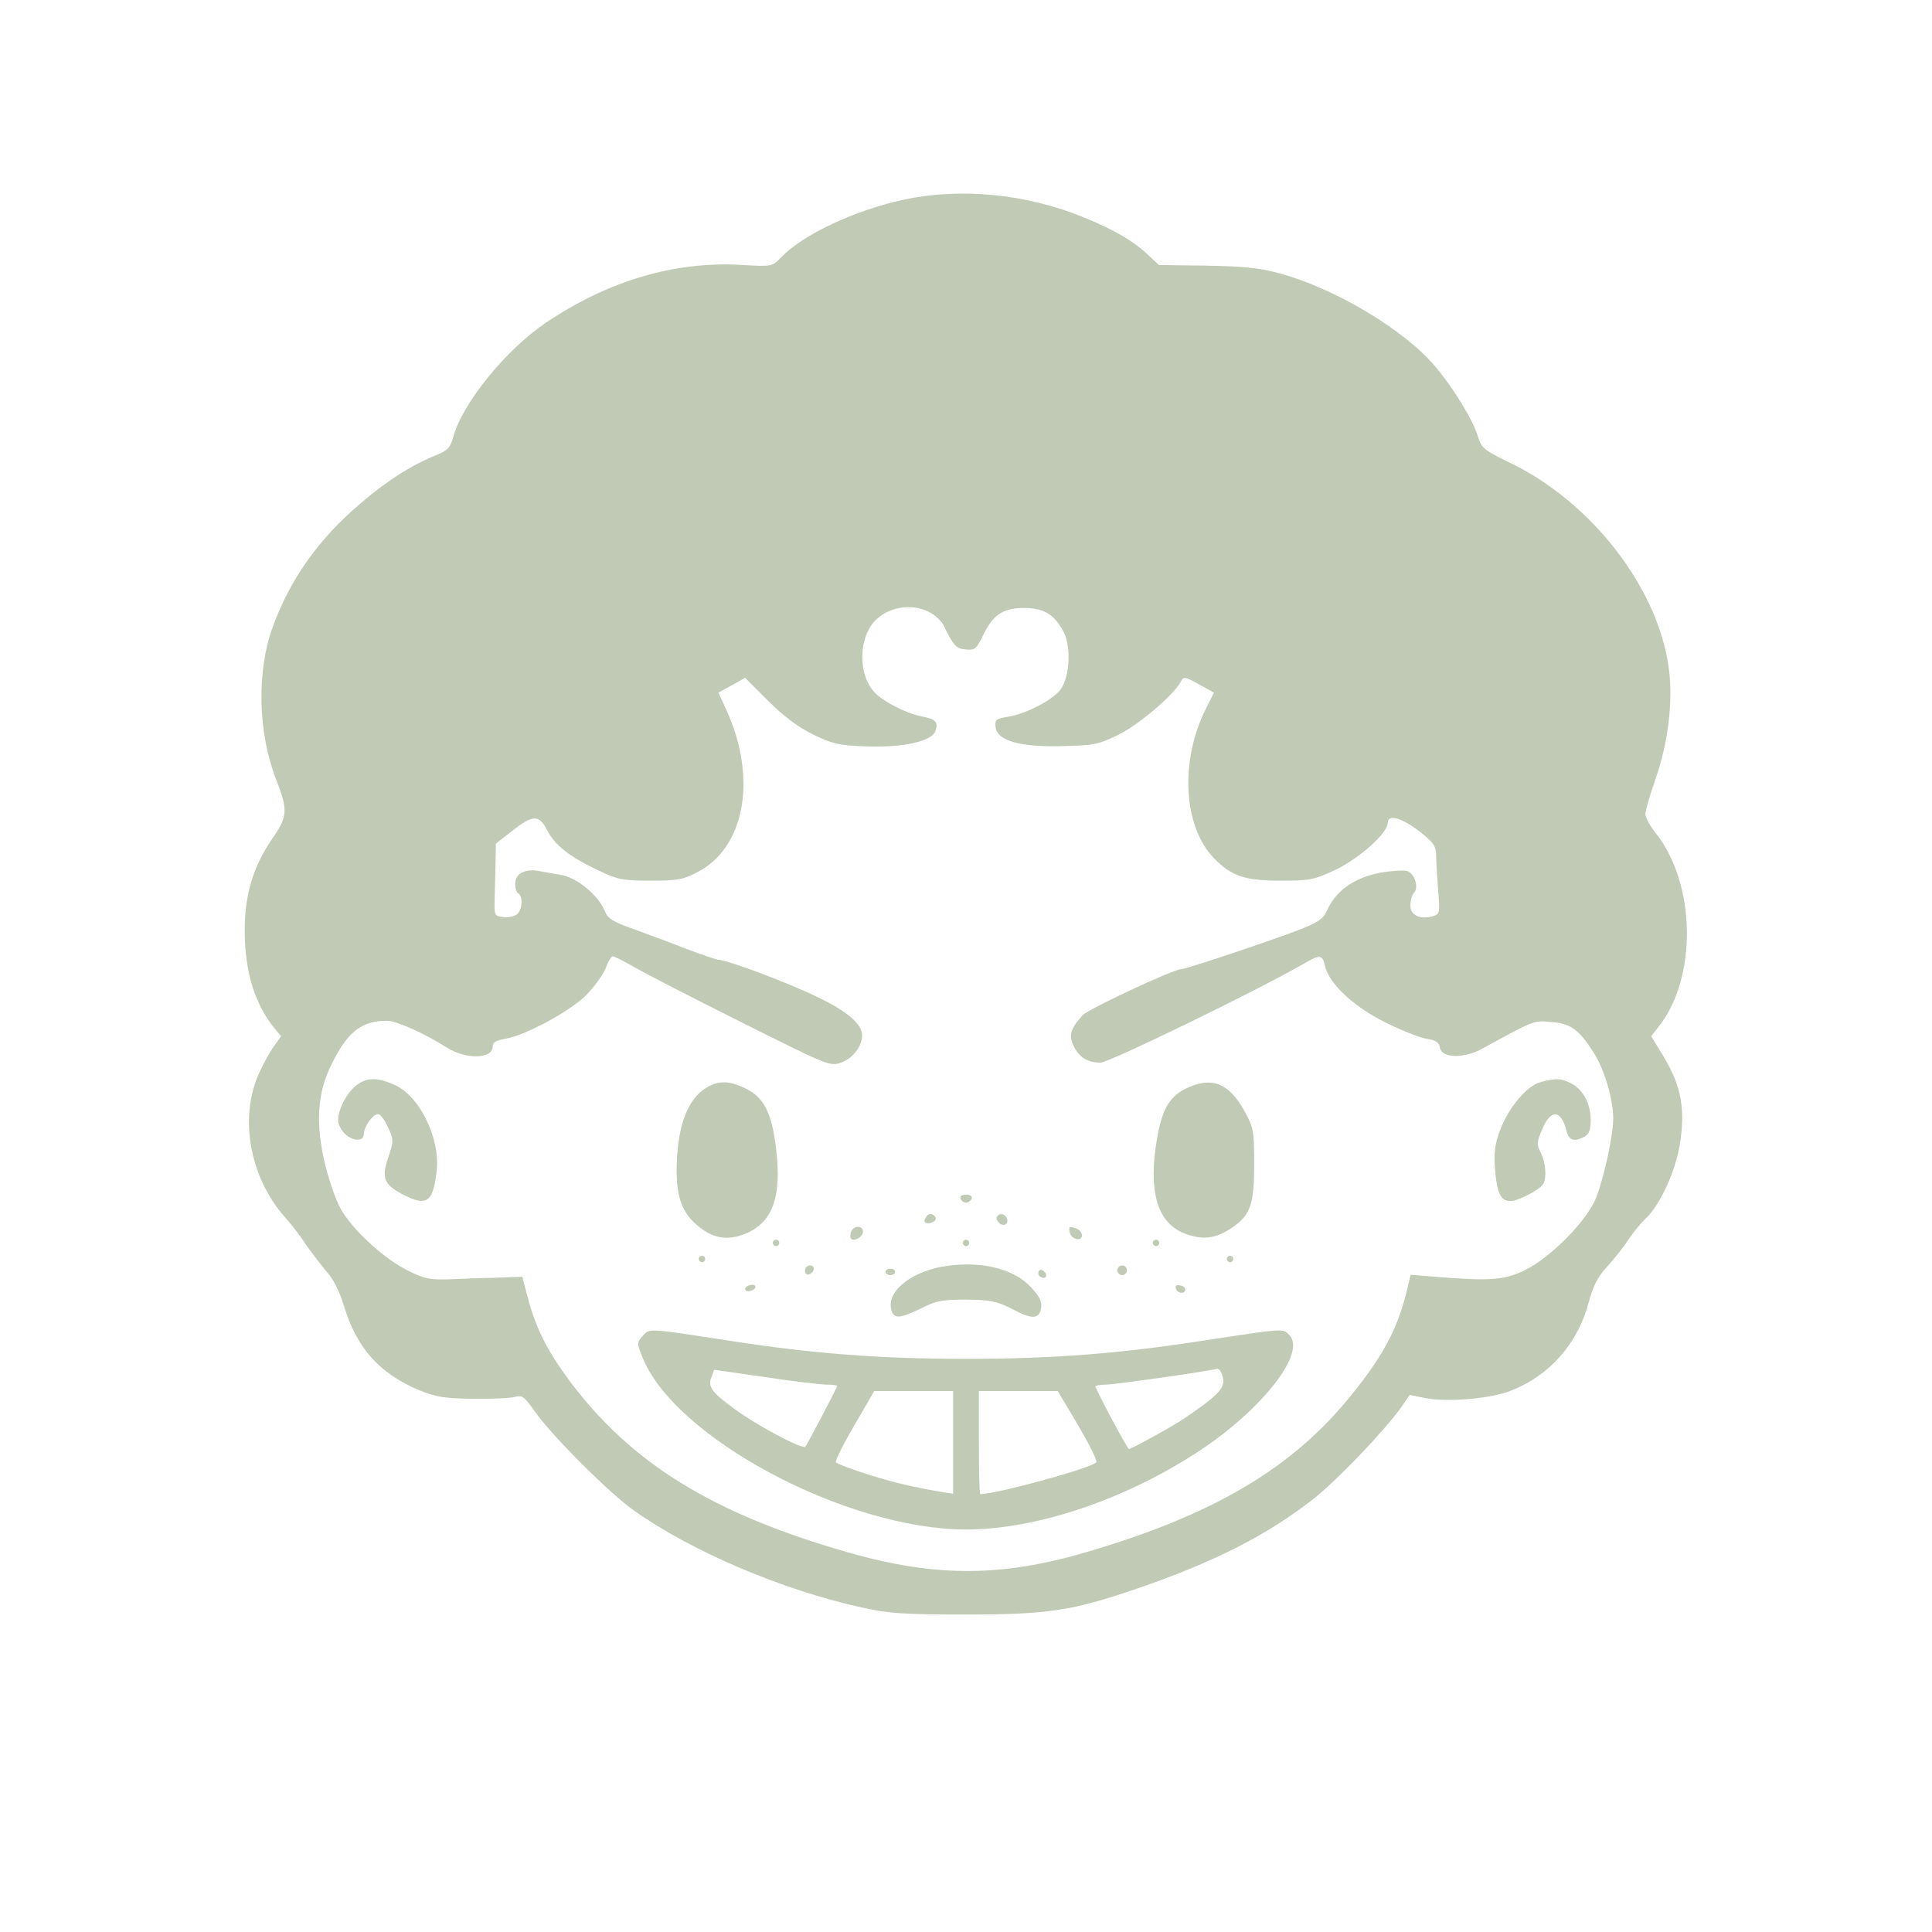
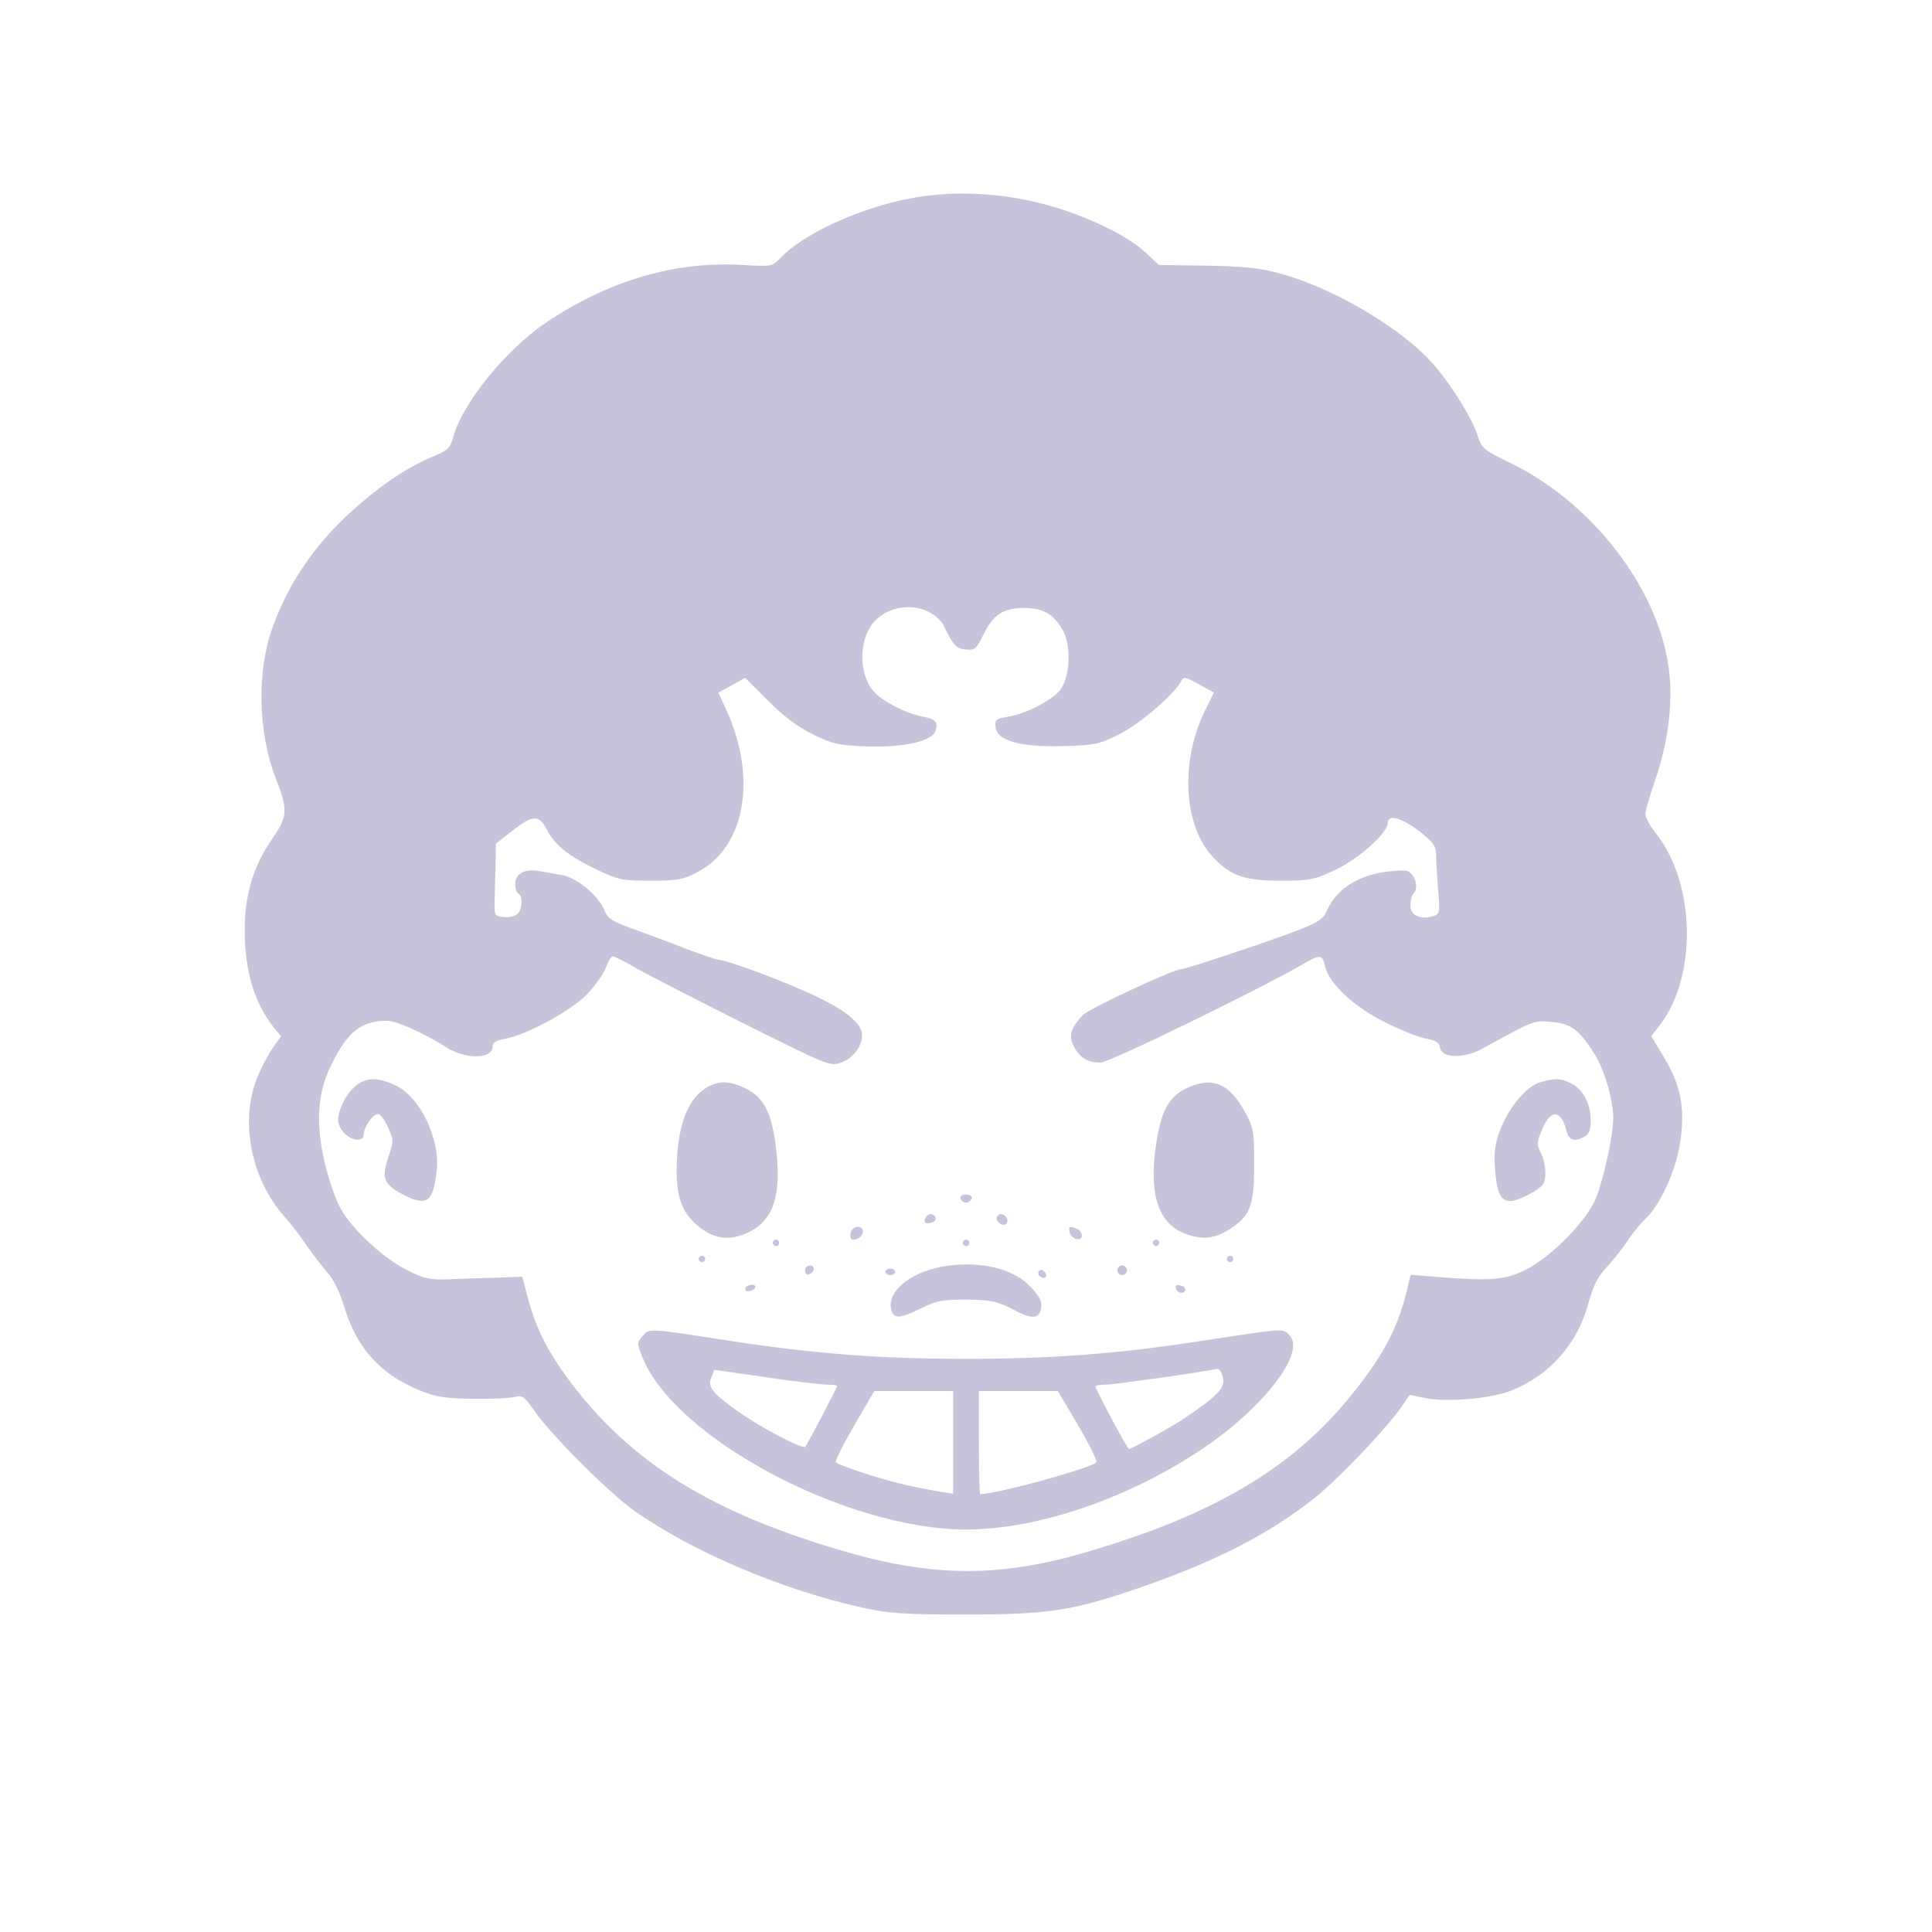
<svg xmlns="http://www.w3.org/2000/svg" version="1.0" width="600pt" height="600pt" viewBox="0 0 600 600" preserveAspectRatio="xMidYMid meet">
-   <g transform="translate(0,600) scale(0.1,-0.1)" fill="#c1cab4" stroke="none">
+   <g transform="translate(0,600) scale(0.1,-0.1)" fill="#c5c4db" stroke="none">
    <path d="M2807 5380 c-153 -33 -314 -109 -381 -179 -28 -29 -28 -29 -120 -24 -208 13 -415 -48 -609 -178 -126 -85 -260 -250 -289 -355 -10 -35 -17 -43 -57 -59 -76 -31 -152 -80 -232 -149 -131 -111 -220 -238 -273 -386 -49 -136 -45 -325 11 -469 38 -98 37 -116 -13 -188 -58 -85 -84 -172 -84 -282 0 -127 30 -226 91 -303 l22 -26 -22 -31 c-12 -16 -33 -54 -46 -83 -63 -137 -30 -324 79 -447 18 -20 48 -58 66 -86 19 -27 48 -65 65 -85 20 -21 40 -62 53 -105 39 -131 111 -211 233 -262 54 -22 80 -26 169 -27 58 -1 116 2 130 6 22 6 29 0 60 -44 50 -73 233 -256 310 -310 182 -128 458 -245 705 -300 87 -19 129 -22 325 -22 253 0 328 11 530 80 242 83 409 168 554 283 73 59 211 203 265 277 l29 42 49 -10 c68 -13 202 -2 265 23 121 47 209 148 242 275 14 51 28 79 56 109 20 22 51 60 67 85 17 25 41 54 53 65 43 39 91 141 106 226 19 111 6 185 -48 275 l-40 66 21 27 c123 151 119 447 -8 605 -17 21 -31 47 -31 58 0 11 14 58 30 105 41 115 57 248 42 352 -35 248 -240 512 -493 634 -80 39 -88 45 -99 81 -15 51 -77 152 -132 217 -95 114 -313 244 -484 290 -62 17 -111 22 -227 24 l-148 2 -32 30 c-46 44 -104 78 -199 117 -180 74 -382 94 -561 56z m92 -1289 c14 -9 27 -24 31 -32 30 -63 40 -74 69 -76 28 -3 34 2 54 44 31 64 62 85 128 85 61 -1 92 -19 121 -72 27 -50 20 -151 -13 -187 -31 -33 -107 -71 -159 -79 -37 -6 -41 -9 -38 -33 5 -41 76 -62 208 -58 97 2 111 5 173 35 63 31 173 124 194 165 9 17 12 16 56 -8 l47 -26 -24 -48 c-82 -161 -72 -365 22 -464 54 -57 97 -72 207 -72 93 0 105 2 173 34 73 35 162 114 162 146 0 27 42 16 97 -26 45 -35 53 -47 53 -74 0 -17 3 -66 6 -107 6 -72 6 -76 -15 -83 -40 -12 -71 2 -71 33 0 15 5 33 11 39 16 16 3 60 -21 68 -10 3 -47 1 -82 -5 -84 -16 -141 -57 -169 -122 -9 -21 -28 -34 -88 -57 -94 -36 -349 -121 -363 -121 -24 0 -287 -123 -306 -143 -38 -42 -44 -64 -27 -97 18 -35 43 -50 83 -50 26 0 481 221 629 306 53 31 60 30 68 -6 12 -54 88 -126 187 -175 50 -25 108 -48 129 -51 29 -5 39 -12 41 -28 5 -32 74 -34 129 -4 168 92 161 89 218 84 60 -5 84 -23 131 -96 32 -50 60 -144 60 -203 0 -51 -27 -178 -52 -244 -26 -70 -139 -186 -221 -227 -63 -31 -106 -35 -269 -22 l-87 7 -7 -28 c-28 -128 -73 -217 -176 -344 -183 -228 -428 -373 -823 -489 -265 -78 -468 -78 -735 -3 -425 121 -679 277 -873 537 -68 92 -103 162 -128 256 l-17 65 -78 -3 c-44 -1 -110 -3 -149 -5 -60 -2 -78 2 -128 27 -74 36 -175 129 -210 194 -15 27 -36 89 -48 138 -29 124 -24 218 19 305 50 104 94 139 174 139 29 0 118 -40 185 -83 60 -38 143 -36 143 3 0 13 11 19 39 24 62 10 201 85 252 136 25 26 52 63 60 83 7 20 17 37 22 37 5 0 39 -17 75 -38 37 -21 187 -98 333 -171 262 -131 267 -133 301 -121 42 15 72 61 64 95 -10 38 -67 79 -182 129 -99 44 -243 96 -266 96 -4 0 -48 15 -96 33 -48 19 -122 46 -165 62 -63 22 -80 33 -88 54 -20 51 -90 109 -143 115 -11 2 -37 6 -57 10 -47 10 -79 -6 -79 -39 0 -13 4 -27 10 -30 15 -9 12 -51 -4 -64 -8 -7 -27 -11 -43 -9 -27 3 -28 5 -27 53 1 28 2 78 3 112 l1 63 51 40 c64 50 83 51 108 2 24 -47 70 -83 159 -125 61 -29 76 -32 162 -32 83 0 102 3 145 26 149 76 188 293 90 506 l-24 52 42 23 41 23 71 -71 c48 -48 93 -82 140 -105 62 -30 80 -34 167 -37 114 -4 203 16 213 48 9 28 1 37 -42 45 -48 9 -123 47 -149 77 -41 45 -48 134 -16 193 36 69 136 91 201 46z" />
    <path d="M1105 2628 c-29 -23 -55 -74 -55 -108 0 -11 9 -29 20 -40 25 -25 60 -26 60 -2 0 23 28 62 44 62 7 0 21 -18 31 -41 18 -39 18 -42 1 -93 -22 -64 -14 -84 44 -115 75 -39 95 -26 106 72 12 100 -52 232 -129 267 -55 25 -88 25 -122 -2z" />
    <path d="M4783 2639 c-42 -12 -98 -79 -124 -148 -17 -45 -20 -70 -16 -124 6 -73 18 -97 48 -97 23 0 89 34 101 52 12 20 9 66 -7 98 -13 26 -13 33 5 74 26 63 59 60 75 -7 8 -29 24 -34 56 -17 14 8 19 21 19 51 0 51 -23 95 -60 114 -32 17 -50 17 -97 4z" />
    <path d="M2199 2625 c-56 -30 -89 -103 -96 -215 -7 -108 8 -164 53 -207 52 -49 102 -59 162 -33 83 36 110 115 92 264 -13 111 -38 158 -95 186 -48 23 -80 25 -116 5z" />
    <path d="M3682 2619 c-55 -28 -77 -71 -93 -182 -21 -153 11 -242 99 -271 53 -18 92 -11 142 24 54 38 65 72 65 195 0 103 -2 113 -30 164 -49 89 -103 109 -183 70z" />
    <path d="M2983 2278 c2 -7 10 -13 17 -13 7 0 15 6 18 13 2 7 -5 12 -18 12 -13 0 -20 -5 -17 -12z" />
    <path d="M2875 2219 c-10 -15 1 -23 20 -15 9 3 13 10 10 16 -8 13 -22 13 -30 -1z" />
    <path d="M3096 2221 c-3 -5 1 -14 8 -20 16 -13 32 2 21 19 -8 12 -22 13 -29 1z" />
    <path d="M2643 2175 c-3 -9 -3 -18 0 -22 10 -10 37 6 37 22 0 20 -29 20 -37 0z" />
    <path d="M3322 2173 c4 -22 38 -30 38 -10 0 8 -7 18 -16 21 -23 9 -26 8 -22 -11z" />
    <path d="M2400 2140 c0 -5 5 -10 10 -10 6 0 10 5 10 10 0 6 -4 10 -10 10 -5 0 -10 -4 -10 -10z" />
    <path d="M2990 2140 c0 -5 5 -10 10 -10 6 0 10 5 10 10 0 6 -4 10 -10 10 -5 0 -10 -4 -10 -10z" />
    <path d="M3580 2140 c0 -5 5 -10 10 -10 6 0 10 5 10 10 0 6 -4 10 -10 10 -5 0 -10 -4 -10 -10z" />
    <path d="M2170 2090 c0 -5 5 -10 10 -10 6 0 10 5 10 10 0 6 -4 10 -10 10 -5 0 -10 -4 -10 -10z" />
    <path d="M3810 2090 c0 -5 5 -10 10 -10 6 0 10 5 10 10 0 6 -4 10 -10 10 -5 0 -10 -4 -10 -10z" />
    <path d="M2943 2069 c-106 -14 -187 -75 -176 -132 7 -34 24 -34 94 0 47 24 66 27 140 27 74 -1 94 -5 138 -27 65 -35 87 -35 94 -1 4 20 -3 36 -30 65 -51 57 -150 83 -260 68z" />
    <path d="M2500 2054 c0 -9 5 -14 12 -12 18 6 21 28 4 28 -9 0 -16 -7 -16 -16z" />
    <path d="M3470 2055 c0 -8 7 -15 15 -15 8 0 15 7 15 15 0 8 -7 15 -15 15 -8 0 -15 -7 -15 -15z" />
    <path d="M2750 2050 c0 -5 7 -10 15 -10 8 0 15 5 15 10 0 6 -7 10 -15 10 -8 0 -15 -4 -15 -10z" />
    <path d="M3226 2052 c-3 -6 -1 -14 5 -17 15 -10 25 3 12 16 -7 7 -13 7 -17 1z" />
    <path d="M2315 2000 c-3 -5 1 -10 9 -10 8 0 18 5 21 10 3 6 -1 10 -9 10 -8 0 -18 -4 -21 -10z" />
    <path d="M3652 1998 c5 -15 28 -18 29 -3 0 6 -7 12 -17 13 -10 3 -15 -1 -12 -10z" />
    <path d="M1996 1851 c-18 -20 -18 -23 -2 -63 96 -251 633 -538 1006 -538 221 0 498 94 729 247 195 130 329 304 275 357 -20 21 -15 21 -264 -17 -264 -41 -471 -57 -740 -57 -269 0 -476 16 -740 57 -253 39 -242 38 -264 14z m567 -151 c20 0 37 -2 37 -4 0 -5 -92 -180 -99 -189 -9 -9 -152 67 -218 116 -73 53 -85 70 -74 99 l9 24 154 -22 c84 -13 170 -23 191 -24z m1231 34 c16 -41 0 -60 -119 -141 -36 -24 -161 -93 -169 -93 -4 0 -80 140 -104 193 -2 4 14 7 35 7 28 1 273 35 344 49 4 0 10 -6 13 -15z m-834 -214 l0 -159 -32 5 c-93 16 -142 27 -230 54 -53 17 -99 34 -102 39 -3 4 23 56 57 114 l62 107 123 0 122 0 0 -160z m388 54 c34 -58 60 -110 57 -115 -11 -17 -308 -99 -361 -99 -2 0 -4 72 -4 160 l0 160 123 0 122 0 63 -106z" />
  </g>
</svg>
